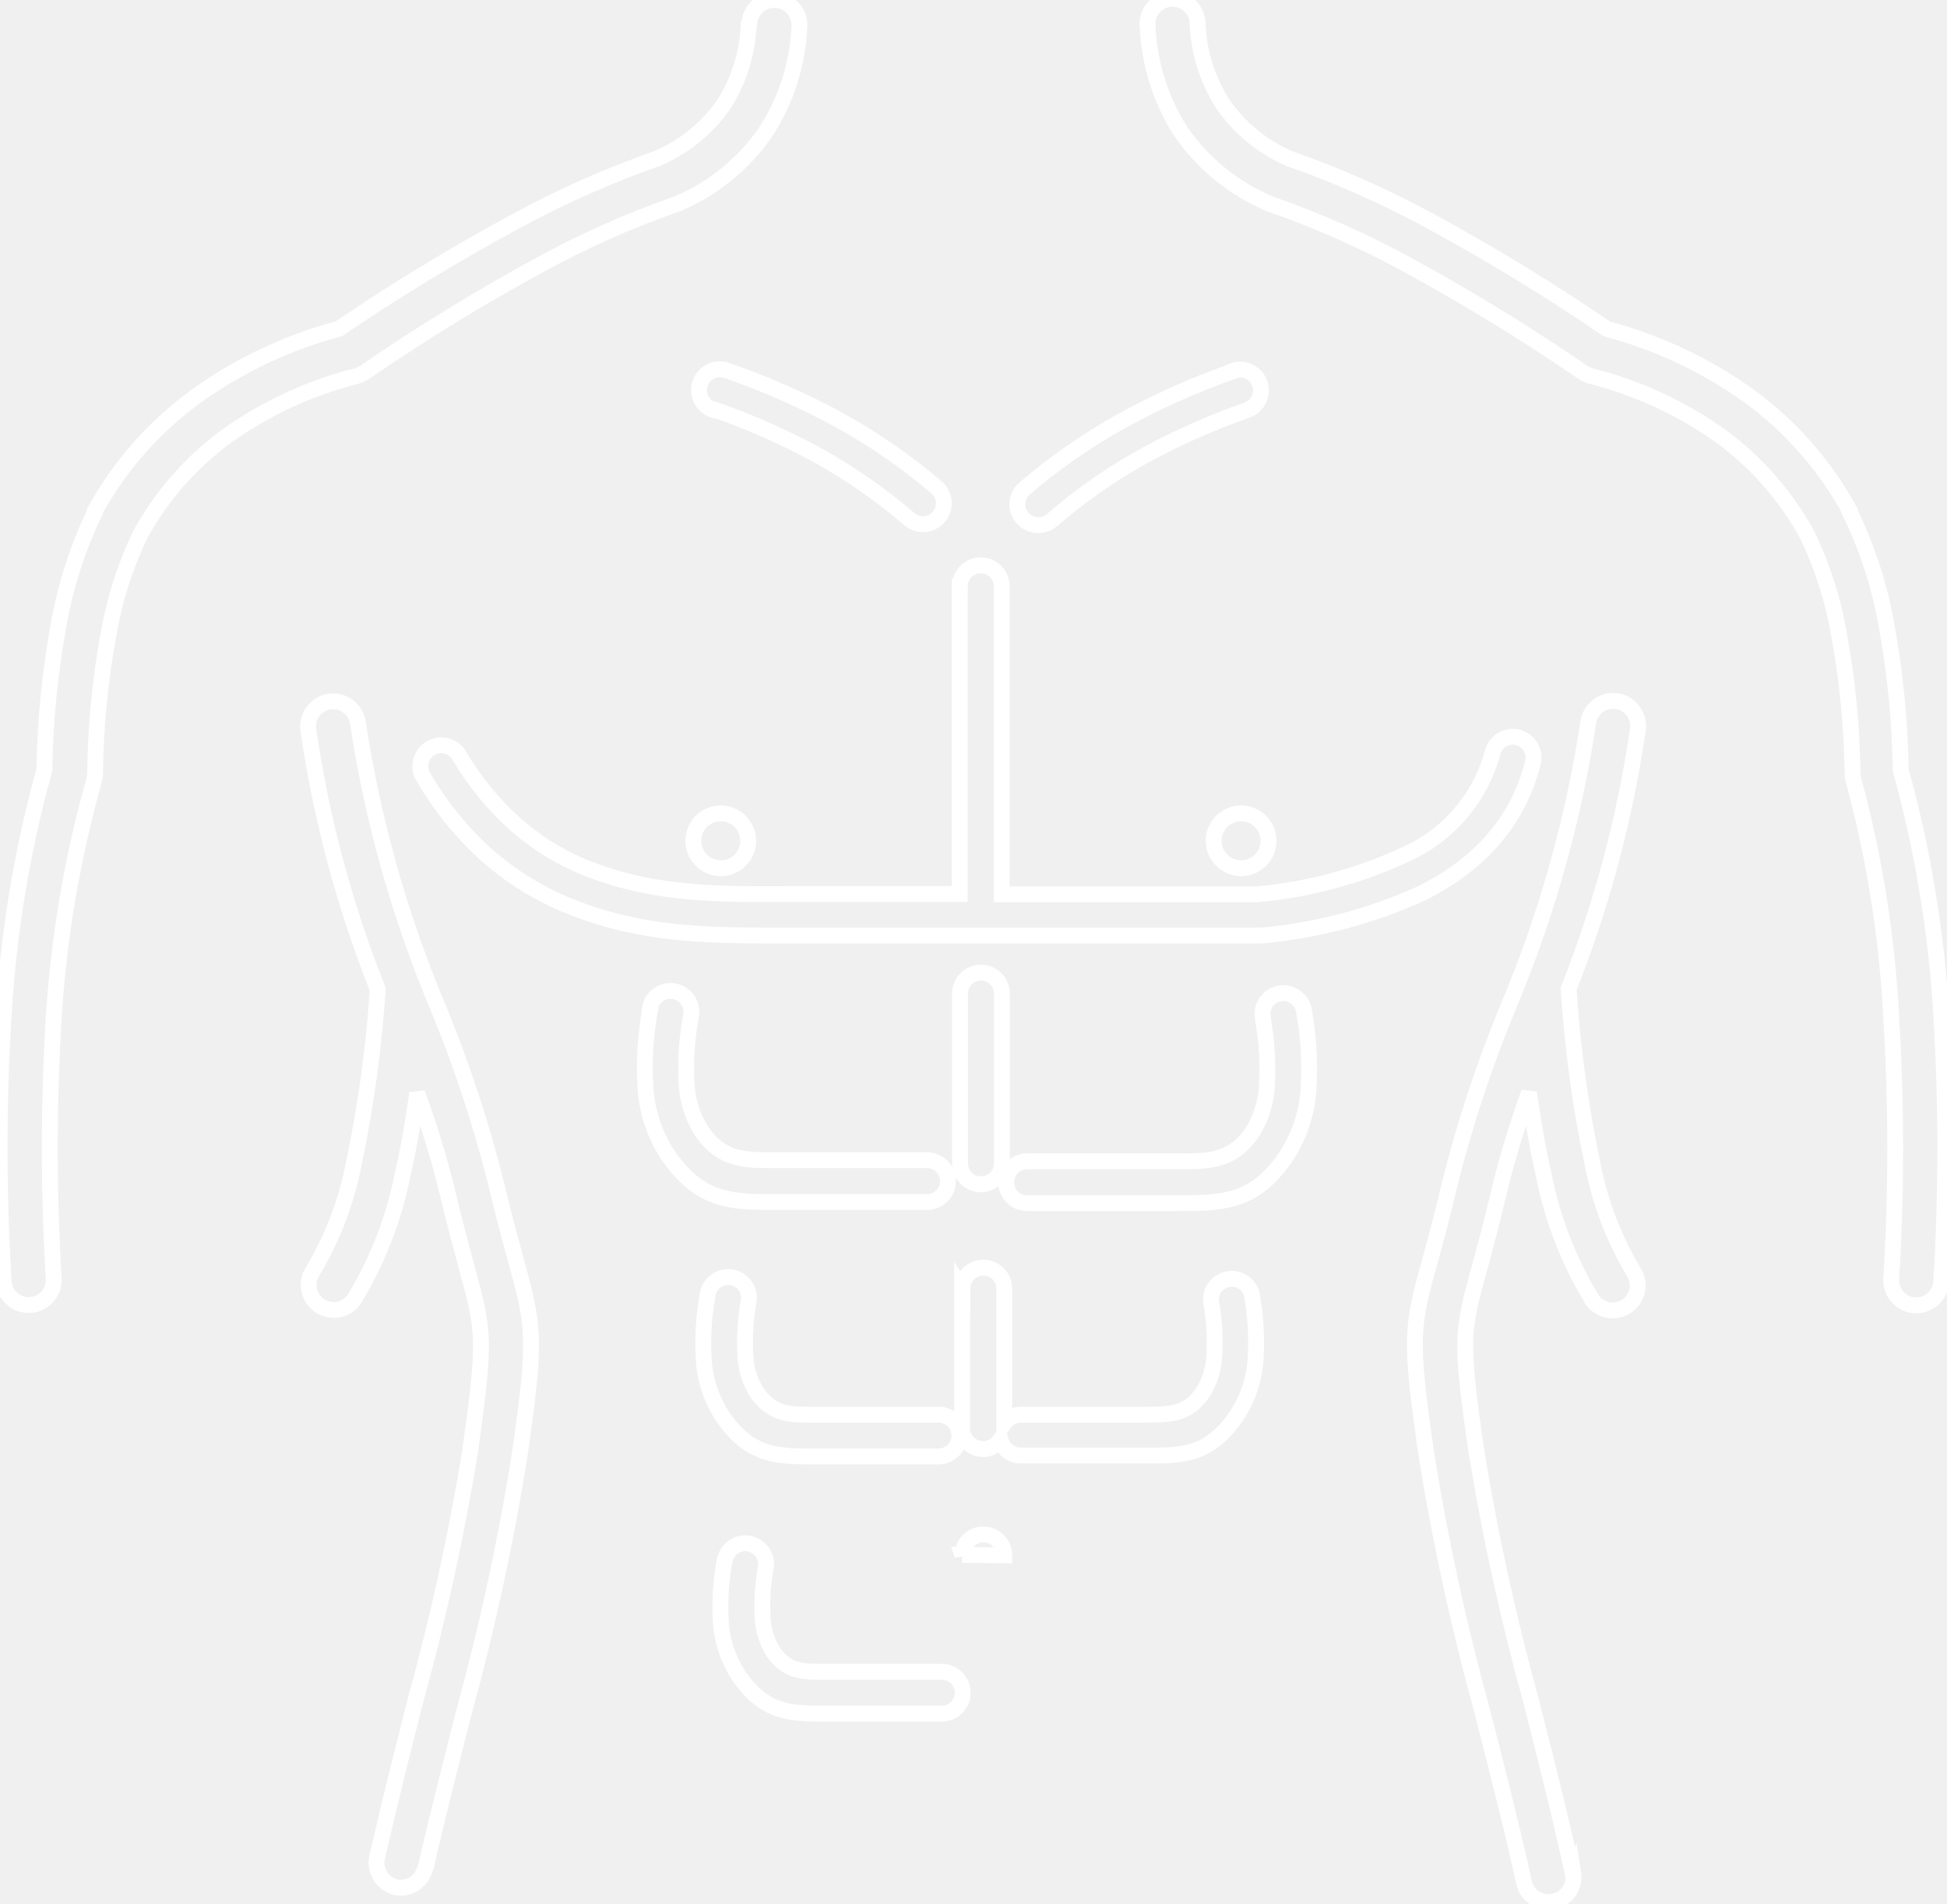
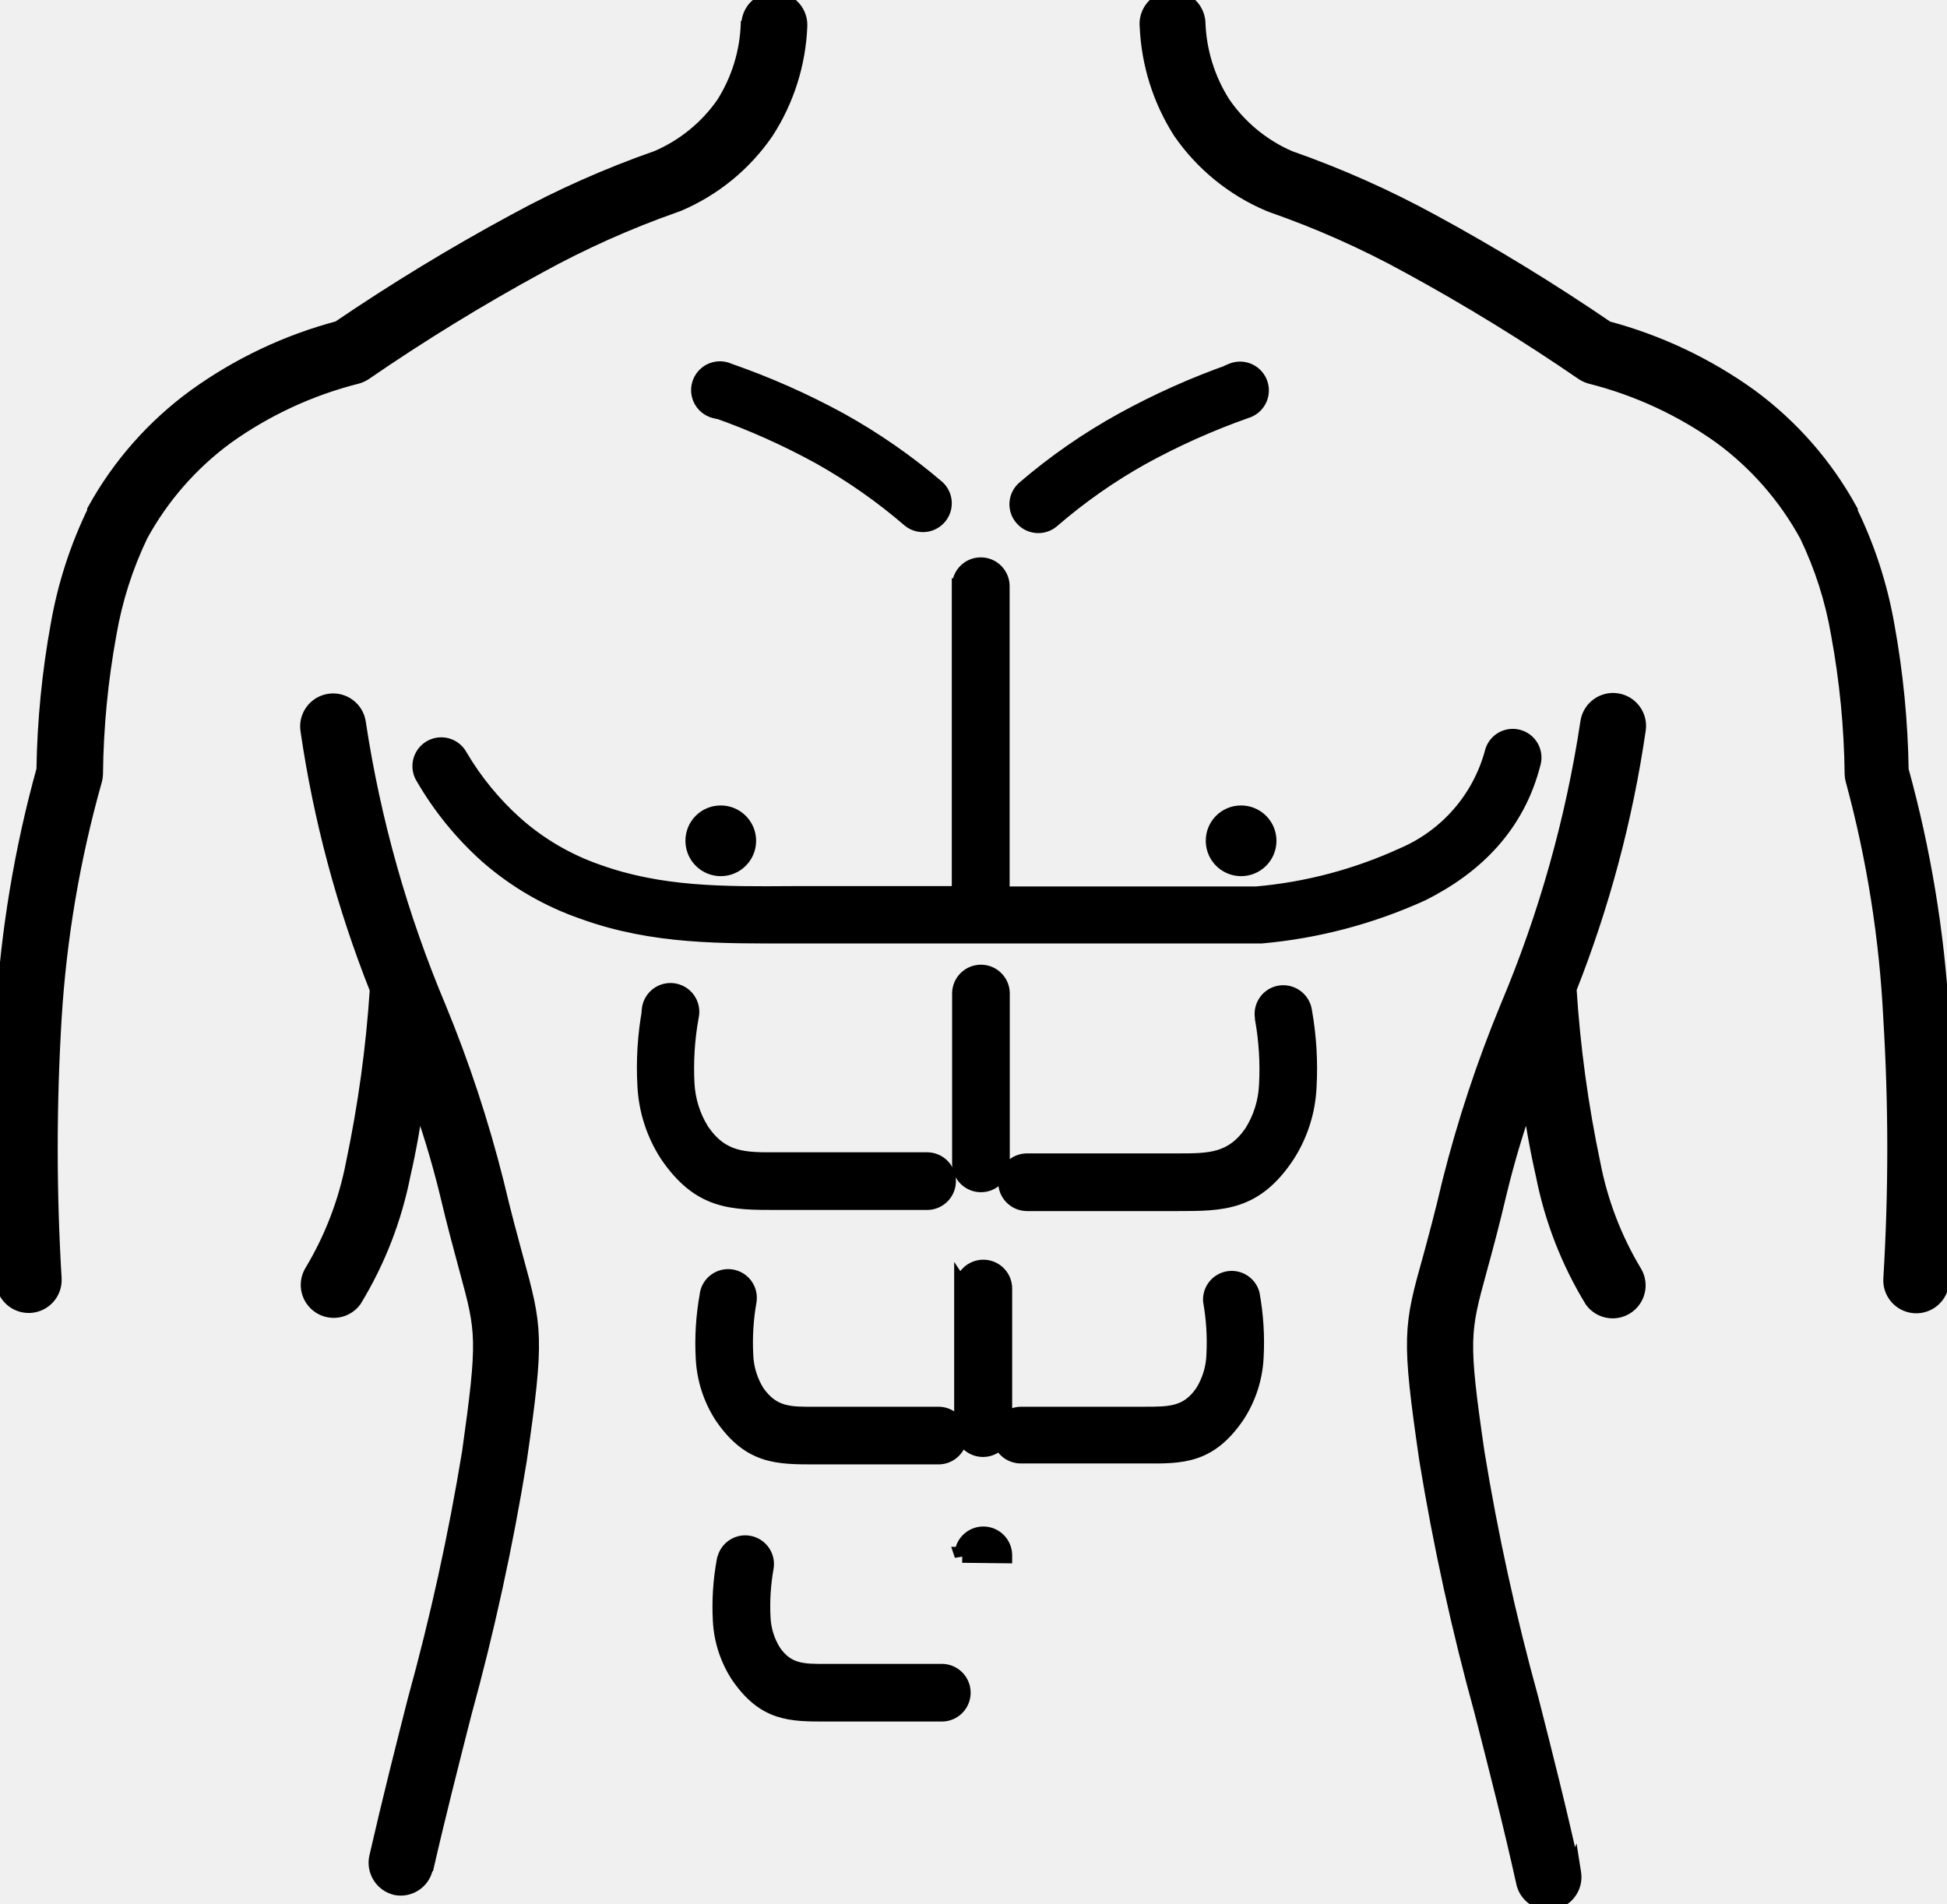
<svg xmlns="http://www.w3.org/2000/svg" width="122.88" height="120.15" data-name="Layer 1">
  <style>
 path {
  stroke-dasharray: 320;
  stroke-dashoffset: 0;
  -webkit-animation: dash 7s linear;
          animation: dash 7s linear;
 }

 @-webkit-keyframes dash {
  from {
    stroke-dashoffset: 320;
  }
  to {
    stroke-dashoffset: 0;
  }
 }
@keyframes dash {
  from {
    stroke-dashoffset: 320;
  }
  to {
    stroke-dashoffset: 0;
  }
 }

</style>
  <g>
-     <path id="svg_1" class="path" fill="transparent" stroke="#fff" stroke-width="1" d="m72.43,1.68a1.58,1.58 0 1 1 3.15,-0.2a10.19,10.19 0 0 0 1.58,5.06a9.86,9.86 0 0 0 4.19,3.46a60.56,60.56 0 0 1 9,4a127.37,127.37 0 0 1 11.06,6.76a27.58,27.58 0 0 1 9,4.25a22.08,22.08 0 0 1 6.34,7.24l0,0.08a26.94,26.94 0 0 1 2.31,7.12a55.65,55.65 0 0 1 0.9,9.16a74.53,74.53 0 0 1 2.56,15.46a141,141 0 0 1 0,16.82a1.58,1.58 0 1 1 -3.16,-0.16a134.86,134.86 0 0 0 0,-16.45a70.76,70.76 0 0 0 -2.36,-14.96a1.78,1.78 0 0 1 -0.08,-0.47a52.15,52.15 0 0 0 -0.86,-8.83a23.5,23.5 0 0 0 -2,-6.26a19.06,19.06 0 0 0 -5.44,-6.22a24.42,24.42 0 0 0 -8.23,-3.81a1.74,1.74 0 0 1 -0.48,-0.22a125.93,125.93 0 0 0 -11,-6.75a56.71,56.71 0 0 0 -8.59,-3.83l-0.21,-0.08a12.92,12.92 0 0 1 -5.59,-4.55a13.39,13.39 0 0 1 -2.09,-6.62zm5.89,49.66a1.73,1.73 0 1 1 -1.72,1.72a1.72,1.72 0 0 1 1.72,-1.72zm-32.84,0a1.73,1.73 0 1 1 -1.72,1.72a1.72,1.72 0 0 1 1.72,-1.72zm32.26,-27.91a1.32,1.32 0 1 1 0.89,2.48a43.9,43.9 0 0 0 -6.53,2.92a34.08,34.08 0 0 0 -5.71,4a1.32,1.32 0 0 1 -1.86,-0.14a1.31,1.31 0 0 1 0.14,-1.86a36.66,36.66 0 0 1 6.15,-4.27a45.87,45.87 0 0 1 6.92,-3.1l0,-0.03zm-32.6,2.48a1.32,1.32 0 1 1 0.86,-2.48a46.44,46.44 0 0 1 7,3.1a37.3,37.3 0 0 1 6.15,4.27a1.32,1.32 0 0 1 -1.72,2a34.8,34.8 0 0 0 -5.71,-4a43.56,43.56 0 0 0 -6.54,-2.92l-0.04,0.03zm15.44,11.09a1.32,1.32 0 0 1 2.64,0l0,19.45l16.09,0a28.11,28.11 0 0 0 9.24,-2.45a9.86,9.86 0 0 0 5.65,-6.49a1.31,1.31 0 1 1 2.55,0.61c-1,4 -3.67,6.58 -7,8.25a31.14,31.14 0 0 1 -10.14,2.68l-0.23,0c-9.79,0 -19.59,0 -29.38,0c-4.45,0 -8.74,0.08 -13.17,-1.52a18.21,18.21 0 0 1 -6.08,-3.53a20.3,20.3 0 0 1 -4,-4.91a1.32,1.32 0 1 1 2.27,-1.34a18,18 0 0 0 3.48,4.25a15.41,15.41 0 0 0 5.2,3.05c4,1.44 8,1.41 12.26,1.38l2,0l8.61,0l0,-19.43l0.01,0zm0.16,61.17a1.32,1.32 0 1 1 2.64,0l-2.65,-0.03l0.01,0.03zm-15,0.34a1.31,1.31 0 1 1 2.59,0.42a13.89,13.89 0 0 0 -0.2,3.15a4.45,4.45 0 0 0 0.67,2.18c0.87,1.27 1.9,1.27 3.34,1.26l7.3,0a1.32,1.32 0 0 1 0,2.64l-7.3,0c-2.25,0 -3.87,0 -5.52,-2.4a7,7 0 0 1 -1.13,-3.46a16,16 0 0 1 0.24,-3.78l0.01,-0.01zm15,-17.18a1.32,1.32 0 0 1 2.64,0l0,8.51a1.3,1.3 0 0 1 1.07,-0.55l7.8,0c1.58,0 2.7,0 3.66,-1.39a4.78,4.78 0 0 0 0.73,-2.38a15,15 0 0 0 -0.21,-3.4a1.31,1.31 0 0 1 2.57,-0.44a17,17 0 0 1 0.25,4a7.36,7.36 0 0 1 -1.19,3.66c-1.74,2.55 -3.45,2.55 -5.83,2.53l-7.8,0a1.33,1.33 0 0 1 -1.29,-1a1.32,1.32 0 0 1 -2.42,-0.73l0,-8.84l0.02,0.03zm-16.08,0.38a1.31,1.31 0 1 1 2.59,0.41a15,15 0 0 0 -0.21,3.4a4.78,4.78 0 0 0 0.73,2.38c1,1.41 2.08,1.4 3.65,1.39l7.81,0a1.32,1.32 0 1 1 0,2.64l-7.8,0c-2.38,0 -4.09,0 -5.83,-2.53a7.36,7.36 0 0 1 -1.19,-3.66a17,17 0 0 1 0.25,-4c0,-0.01 0,-0.02 0,-0.03zm15.93,-19a1.32,1.32 0 0 1 2.64,0l0,10.72a1.32,1.32 0 1 1 -2.64,0l0,-10.76l0,0.04zm19.11,1.5a1.31,1.31 0 0 1 1.09,-1.51a1.33,1.33 0 0 1 1.51,1.1a20.68,20.68 0 0 1 0.29,4.82a8.67,8.67 0 0 1 -1.39,4.32c-2,3 -4.06,3 -6.88,3l-9.5,0a1.32,1.32 0 1 1 0,-2.64l9.51,0c2,0 3.44,0 4.69,-1.81a6.13,6.13 0 0 0 0.94,-3a18.2,18.2 0 0 0 -0.26,-4.21l0,-0.07zm-38.7,-0.45a1.32,1.32 0 1 1 2.6,0.41a18.24,18.24 0 0 0 -0.27,4.21a6.23,6.23 0 0 0 0.94,3c1.28,1.87 2.73,1.86 4.73,1.85l9.51,0a1.32,1.32 0 1 1 0,2.64l-9.51,0c-2.82,0 -4.83,0 -6.87,-3a8.78,8.78 0 0 1 -1.4,-4.32a20.18,20.18 0 0 1 0.3,-4.82l-0.03,0.03zm58.29,54.47a1.58,1.58 0 0 1 -3.08,0.68c-0.83,-3.75 -1.77,-7.4 -2.65,-10.85a152.46,152.46 0 0 1 -3.49,-15.94c-1.13,-7.77 -1,-8.34 0.25,-12.79c0.31,-1.15 0.71,-2.6 1.21,-4.74a80.13,80.13 0 0 1 3.64,-11a75.21,75.21 0 0 0 5.07,-18a1.58,1.58 0 1 1 3.13,0.46a72.91,72.91 0 0 1 -4.37,16.36a77.55,77.55 0 0 0 1.51,11.06a21,21 0 0 0 2.63,6.86a1.58,1.58 0 0 1 -2.64,1.73a24.1,24.1 0 0 1 -3.07,-7.89c-0.36,-1.57 -0.67,-3.3 -0.93,-5.21a59.31,59.31 0 0 0 -1.91,6.34c-0.47,2 -0.9,3.59 -1.25,4.86c-1.06,3.88 -1.19,4.37 -0.15,11.51a148.31,148.31 0 0 0 3.42,15.61c0.84,3.31 1.74,6.82 2.66,11l0.02,-0.05zm-72.47,-0.3a1.57,1.57 0 0 1 -1.82,1.19a1.59,1.59 0 0 1 -1.2,-1.89c0.85,-3.71 1.66,-6.9 2.43,-9.93a149.87,149.87 0 0 0 3.43,-15.63c1,-7.14 0.9,-7.63 -0.16,-11.51c-0.34,-1.27 -0.78,-2.86 -1.25,-4.86a58,58 0 0 0 -1.92,-6.3c-0.26,1.88 -0.56,3.59 -0.92,5.14a24.1,24.1 0 0 1 -3.07,7.89a1.58,1.58 0 0 1 -2.64,-1.73a21,21 0 0 0 2.63,-6.86a78.28,78.28 0 0 0 1.51,-11a72.65,72.65 0 0 1 -4.38,-16.36a1.58,1.58 0 1 1 3.13,-0.46a75.35,75.35 0 0 0 5.07,18a80.14,80.14 0 0 1 3.63,11c0.51,2.15 0.91,3.59 1.22,4.74c1.22,4.45 1.37,5 0.24,12.79a152.81,152.81 0 0 1 -3.49,16c-0.8,3.15 -1.65,6.47 -2.42,9.85l-0.02,-0.07zm20.47,-116.45a1.58,1.58 0 1 1 3.16,0.2a13.23,13.23 0 0 1 -2.1,6.61a12.78,12.78 0 0 1 -5.57,4.56l-0.22,0.08a57.09,57.09 0 0 0 -8.56,3.83a124.46,124.46 0 0 0 -11,6.75a1.74,1.74 0 0 1 -0.48,0.22a24.42,24.42 0 0 0 -8.23,3.81a19,19 0 0 0 -5.44,6.21a23.69,23.69 0 0 0 -2,6.27a52.15,52.15 0 0 0 -0.85,8.83a1.78,1.78 0 0 1 -0.08,0.47a71.41,71.41 0 0 0 -2.53,14.94a137,137 0 0 0 0,16.45a1.58,1.58 0 1 1 -3.16,0.16a138.91,138.91 0 0 1 0,-16.82a74.53,74.53 0 0 1 2.57,-15.46a55.65,55.65 0 0 1 0.9,-9.16a26.94,26.94 0 0 1 2.3,-7.12l0,-0.08a22.08,22.08 0 0 1 6.39,-7.23a27.58,27.58 0 0 1 9,-4.25a127.37,127.37 0 0 1 11.1,-6.75a60.11,60.11 0 0 1 9,-4a9.86,9.86 0 0 0 4.19,-3.41a10.08,10.08 0 0 0 1.57,-5.06l0.04,-0.05z" />
+     <path id="svg_1" class="path" fill="#000" stroke="#000" stroke-width="1" d="m72.43,1.68a1.58,1.58 0 1 1 3.15,-0.2a10.19,10.19 0 0 0 1.58,5.06a9.86,9.86 0 0 0 4.19,3.46a60.56,60.56 0 0 1 9,4a127.37,127.37 0 0 1 11.06,6.76a27.58,27.58 0 0 1 9,4.25a22.08,22.08 0 0 1 6.34,7.24l0,0.08a26.94,26.94 0 0 1 2.31,7.12a55.65,55.65 0 0 1 0.9,9.16a74.53,74.53 0 0 1 2.56,15.46a141,141 0 0 1 0,16.82a1.58,1.58 0 1 1 -3.16,-0.16a134.86,134.86 0 0 0 0,-16.45a70.76,70.76 0 0 0 -2.36,-14.96a1.78,1.78 0 0 1 -0.08,-0.47a52.15,52.15 0 0 0 -0.86,-8.83a23.5,23.5 0 0 0 -2,-6.26a19.06,19.06 0 0 0 -5.44,-6.22a24.42,24.42 0 0 0 -8.23,-3.81a1.74,1.74 0 0 1 -0.48,-0.22a125.93,125.93 0 0 0 -11,-6.75a56.71,56.71 0 0 0 -8.59,-3.83l-0.21,-0.08a12.92,12.92 0 0 1 -5.59,-4.55a13.39,13.39 0 0 1 -2.09,-6.62zm5.89,49.66a1.73,1.73 0 1 1 -1.72,1.72a1.72,1.72 0 0 1 1.72,-1.72zm-32.84,0a1.73,1.73 0 1 1 -1.72,1.72a1.72,1.72 0 0 1 1.72,-1.72zm32.26,-27.91a1.32,1.32 0 1 1 0.89,2.48a43.9,43.9 0 0 0 -6.53,2.92a34.08,34.08 0 0 0 -5.71,4a1.32,1.32 0 0 1 -1.86,-0.14a1.31,1.31 0 0 1 0.14,-1.86a36.66,36.66 0 0 1 6.15,-4.27a45.87,45.87 0 0 1 6.92,-3.1l0,-0.03zm-32.6,2.48a1.32,1.32 0 1 1 0.86,-2.48a46.44,46.44 0 0 1 7,3.1a37.3,37.3 0 0 1 6.15,4.27a1.32,1.32 0 0 1 -1.72,2a34.8,34.8 0 0 0 -5.71,-4a43.56,43.56 0 0 0 -6.54,-2.92l-0.04,0.03zm15.44,11.09a1.32,1.32 0 0 1 2.64,0l0,19.45l16.09,0a28.11,28.11 0 0 0 9.24,-2.45a9.86,9.86 0 0 0 5.65,-6.49a1.31,1.31 0 1 1 2.55,0.61c-1,4 -3.67,6.58 -7,8.25a31.14,31.14 0 0 1 -10.14,2.68l-0.23,0c-9.79,0 -19.59,0 -29.38,0c-4.45,0 -8.74,0.08 -13.17,-1.52a18.21,18.21 0 0 1 -6.08,-3.53a20.3,20.3 0 0 1 -4,-4.91a1.32,1.32 0 1 1 2.27,-1.34a18,18 0 0 0 3.48,4.25a15.41,15.41 0 0 0 5.2,3.05c4,1.44 8,1.41 12.26,1.38l2,0l8.61,0l0,-19.43l0.01,0zm0.16,61.17a1.32,1.32 0 1 1 2.64,0l-2.65,-0.03l0.01,0.03zm-15,0.34a1.31,1.31 0 1 1 2.59,0.42a13.89,13.89 0 0 0 -0.2,3.15a4.45,4.45 0 0 0 0.67,2.18c0.87,1.27 1.9,1.27 3.34,1.26l7.3,0a1.32,1.32 0 0 1 0,2.64l-7.3,0c-2.25,0 -3.87,0 -5.52,-2.4a7,7 0 0 1 -1.13,-3.46a16,16 0 0 1 0.24,-3.78l0.01,-0.01zm15,-17.18a1.32,1.32 0 0 1 2.64,0l0,8.51a1.3,1.3 0 0 1 1.07,-0.55l7.8,0c1.58,0 2.7,0 3.66,-1.39a4.78,4.78 0 0 0 0.73,-2.38a15,15 0 0 0 -0.21,-3.4a1.31,1.31 0 0 1 2.57,-0.44a17,17 0 0 1 0.25,4a7.36,7.36 0 0 1 -1.19,3.66c-1.74,2.55 -3.45,2.55 -5.83,2.53l-7.8,0a1.33,1.33 0 0 1 -1.29,-1a1.32,1.32 0 0 1 -2.42,-0.73l0,-8.84l0.02,0.03zm-16.08,0.38a1.31,1.31 0 1 1 2.59,0.41a15,15 0 0 0 -0.21,3.4a4.78,4.78 0 0 0 0.73,2.38c1,1.41 2.08,1.4 3.65,1.39l7.81,0a1.32,1.32 0 1 1 0,2.64l-7.8,0c-2.38,0 -4.09,0 -5.83,-2.53a7.36,7.36 0 0 1 -1.19,-3.66a17,17 0 0 1 0.25,-4c0,-0.01 0,-0.02 0,-0.03zm15.93,-19a1.32,1.32 0 0 1 2.64,0l0,10.72a1.32,1.32 0 1 1 -2.64,0l0,-10.76l0,0.04zm19.11,1.5a1.31,1.31 0 0 1 1.09,-1.51a1.33,1.33 0 0 1 1.51,1.1a20.68,20.68 0 0 1 0.29,4.82a8.67,8.67 0 0 1 -1.39,4.32c-2,3 -4.06,3 -6.88,3l-9.5,0a1.32,1.32 0 1 1 0,-2.64l9.51,0c2,0 3.44,0 4.69,-1.81a6.13,6.13 0 0 0 0.94,-3a18.2,18.2 0 0 0 -0.26,-4.21l0,-0.07zm-38.7,-0.45a1.32,1.32 0 1 1 2.6,0.41a18.24,18.24 0 0 0 -0.27,4.21a6.23,6.23 0 0 0 0.94,3c1.28,1.87 2.73,1.86 4.73,1.85l9.51,0a1.32,1.32 0 1 1 0,2.64l-9.51,0c-2.82,0 -4.83,0 -6.87,-3a8.78,8.78 0 0 1 -1.4,-4.32a20.18,20.18 0 0 1 0.3,-4.82l-0.03,0.03zm58.29,54.47a1.58,1.58 0 0 1 -3.08,0.68c-0.83,-3.75 -1.77,-7.4 -2.65,-10.85a152.46,152.46 0 0 1 -3.49,-15.94c-1.13,-7.77 -1,-8.34 0.25,-12.79c0.31,-1.15 0.71,-2.6 1.21,-4.74a80.13,80.13 0 0 1 3.64,-11a75.21,75.21 0 0 0 5.07,-18a1.58,1.58 0 1 1 3.13,0.46a72.91,72.91 0 0 1 -4.37,16.36a77.55,77.55 0 0 0 1.51,11.06a21,21 0 0 0 2.63,6.86a1.58,1.58 0 0 1 -2.64,1.73a24.1,24.1 0 0 1 -3.07,-7.89c-0.36,-1.57 -0.67,-3.3 -0.93,-5.21a59.31,59.31 0 0 0 -1.91,6.34c-0.47,2 -0.9,3.59 -1.25,4.86c-1.06,3.88 -1.19,4.37 -0.15,11.51a148.31,148.31 0 0 0 3.42,15.61c0.84,3.31 1.74,6.82 2.66,11l0.02,-0.05zm-72.47,-0.3a1.57,1.57 0 0 1 -1.82,1.19a1.59,1.59 0 0 1 -1.2,-1.89c0.85,-3.71 1.66,-6.9 2.43,-9.93a149.87,149.87 0 0 0 3.43,-15.63c1,-7.14 0.9,-7.63 -0.16,-11.51c-0.34,-1.27 -0.78,-2.86 -1.25,-4.86a58,58 0 0 0 -1.92,-6.3c-0.26,1.88 -0.56,3.59 -0.92,5.14a24.1,24.1 0 0 1 -3.07,7.89a1.58,1.58 0 0 1 -2.64,-1.73a21,21 0 0 0 2.63,-6.86a78.28,78.28 0 0 0 1.51,-11a72.65,72.65 0 0 1 -4.38,-16.36a1.58,1.58 0 1 1 3.13,-0.46a75.35,75.35 0 0 0 5.07,18a80.14,80.14 0 0 1 3.63,11c0.51,2.15 0.91,3.59 1.22,4.74c1.22,4.45 1.37,5 0.24,12.79a152.81,152.81 0 0 1 -3.49,16c-0.8,3.15 -1.65,6.47 -2.42,9.85l-0.02,-0.07zm20.47,-116.45a1.58,1.58 0 1 1 3.16,0.2a13.23,13.23 0 0 1 -2.1,6.61a12.78,12.78 0 0 1 -5.57,4.56l-0.22,0.08a57.09,57.09 0 0 0 -8.56,3.83a124.46,124.46 0 0 0 -11,6.75a1.74,1.74 0 0 1 -0.48,0.22a24.42,24.42 0 0 0 -8.23,3.81a19,19 0 0 0 -5.44,6.21a23.69,23.69 0 0 0 -2,6.27a52.15,52.15 0 0 0 -0.85,8.83a1.78,1.78 0 0 1 -0.08,0.47a71.41,71.41 0 0 0 -2.53,14.94a137,137 0 0 0 0,16.45a1.58,1.58 0 1 1 -3.16,0.16a138.91,138.91 0 0 1 0,-16.82a74.53,74.53 0 0 1 2.57,-15.46a55.65,55.65 0 0 1 0.9,-9.16a26.94,26.94 0 0 1 2.3,-7.12l0,-0.08a22.08,22.08 0 0 1 6.39,-7.23a27.58,27.58 0 0 1 9,-4.25a127.37,127.37 0 0 1 11.1,-6.75a60.11,60.11 0 0 1 9,-4a9.86,9.86 0 0 0 4.19,-3.41a10.08,10.08 0 0 0 1.57,-5.06l0.04,-0.05z" />
  </g>
</svg>
